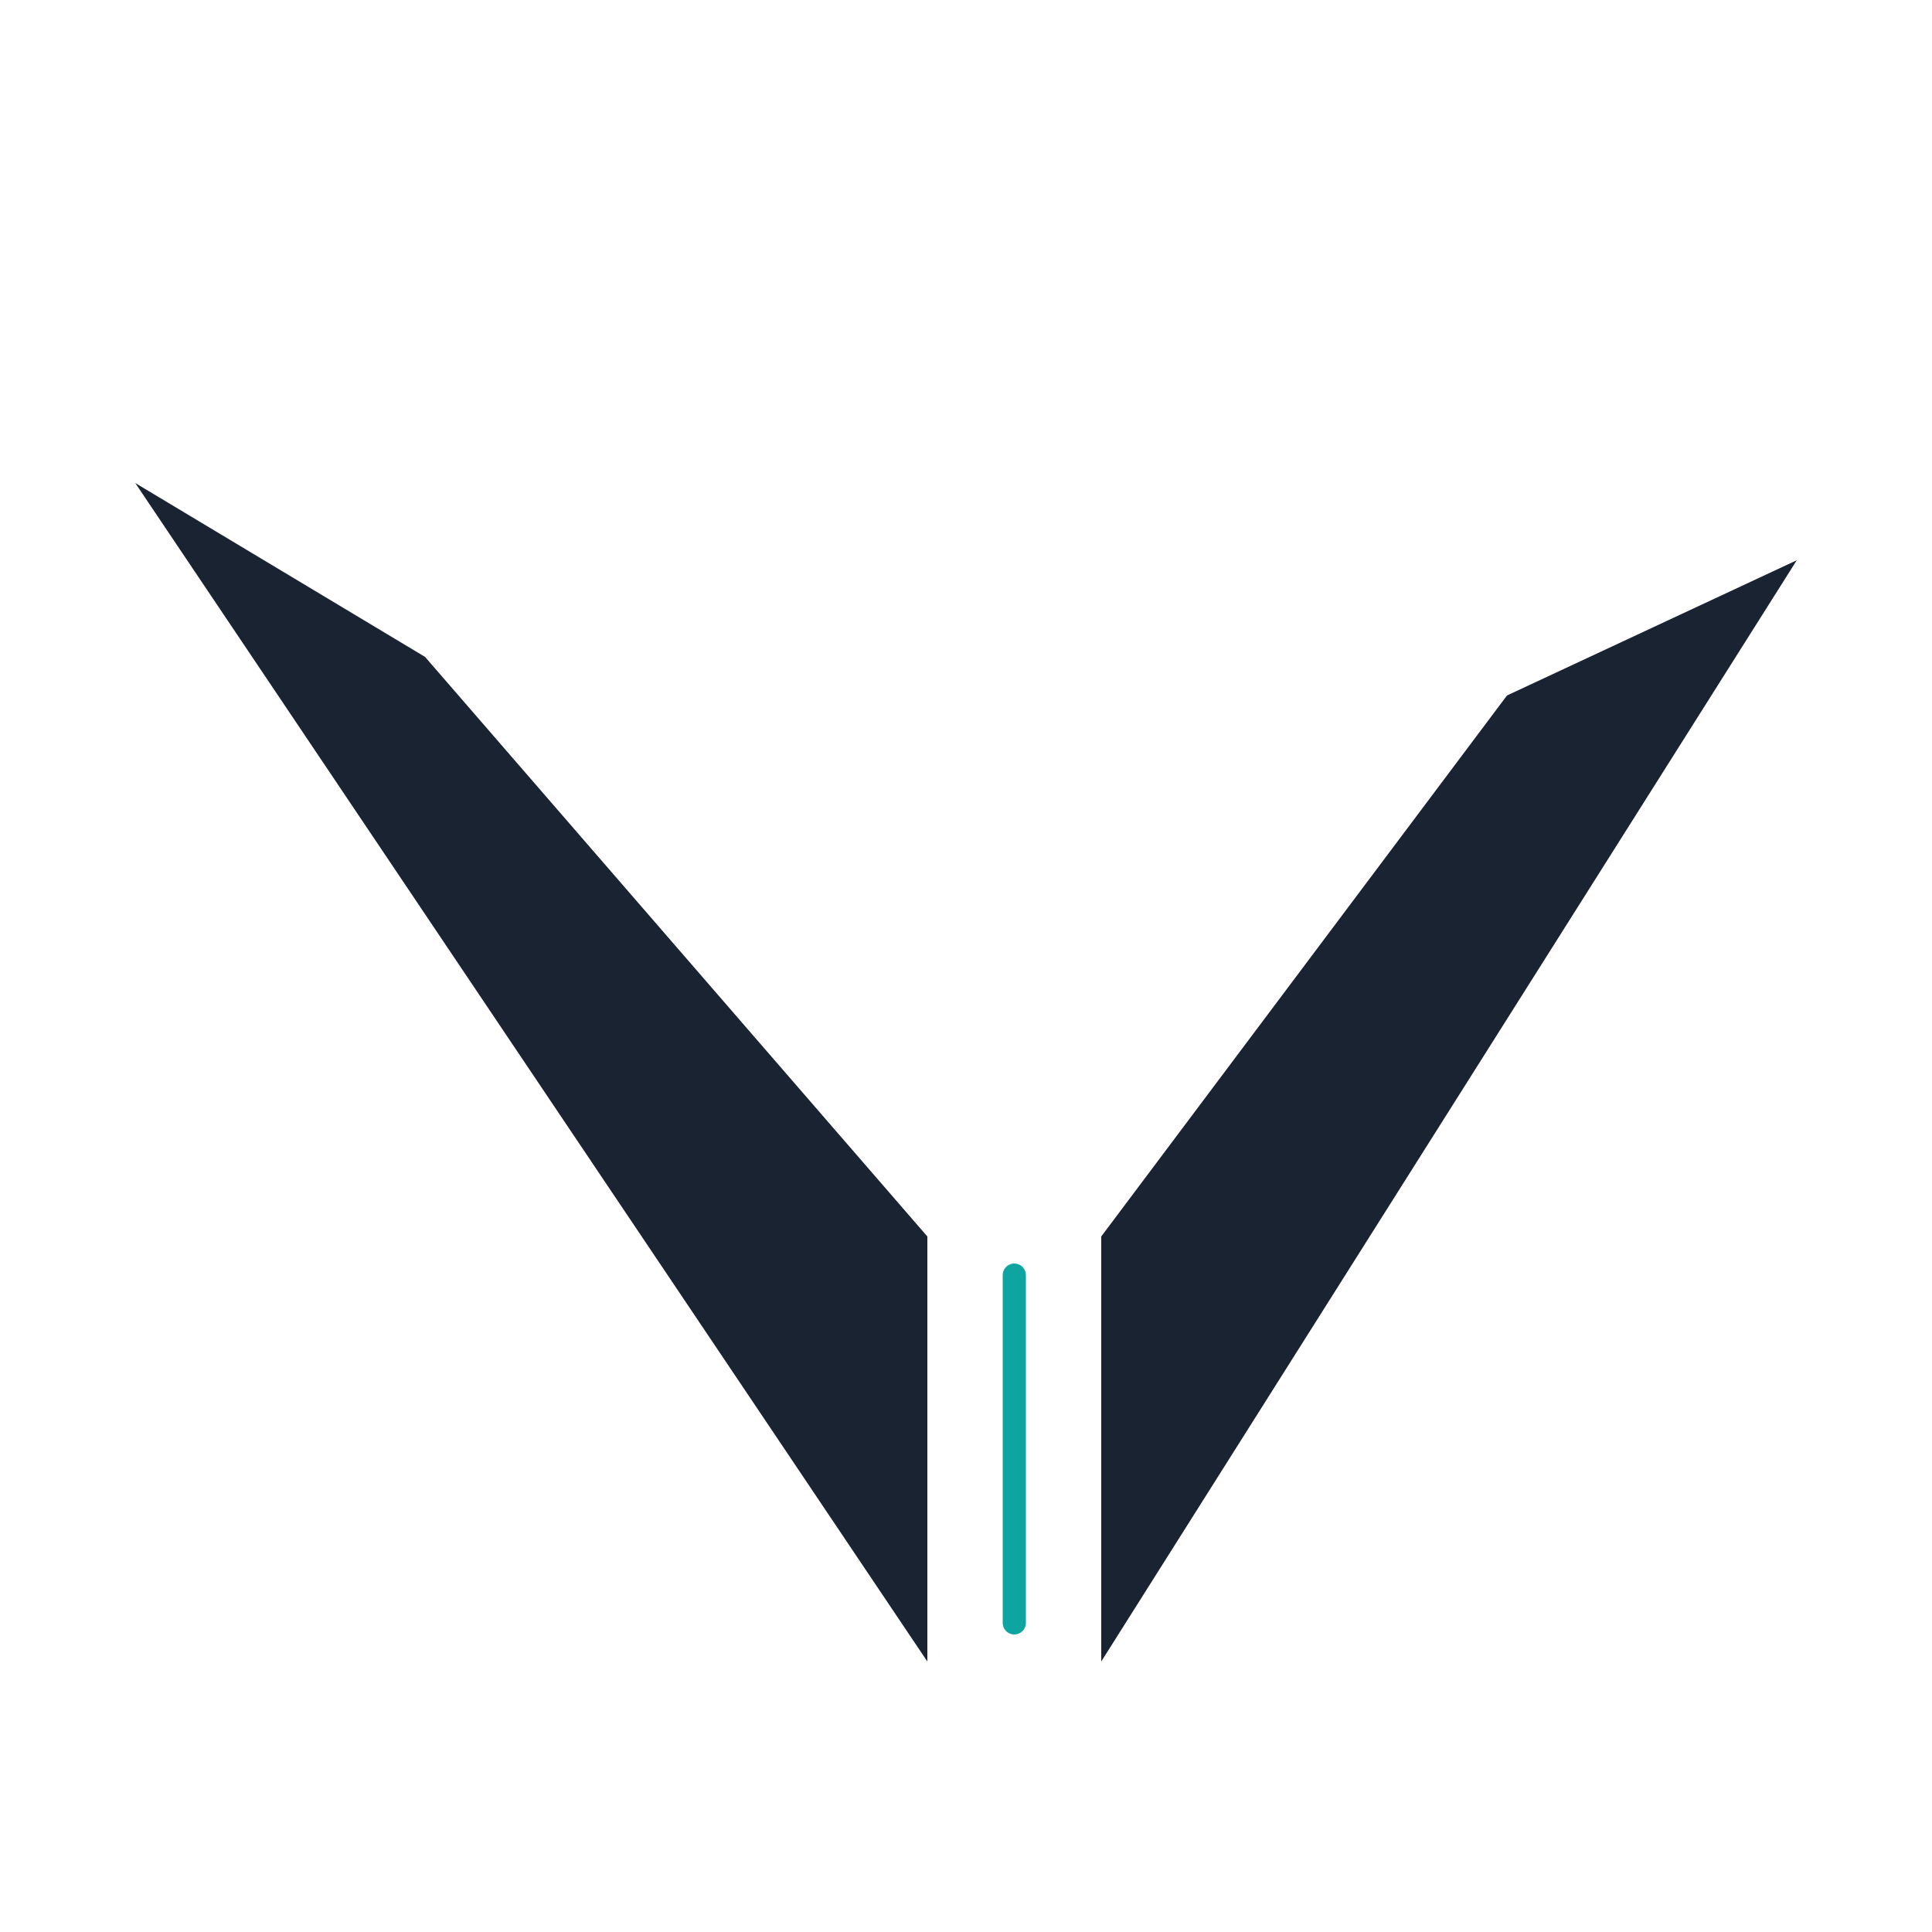
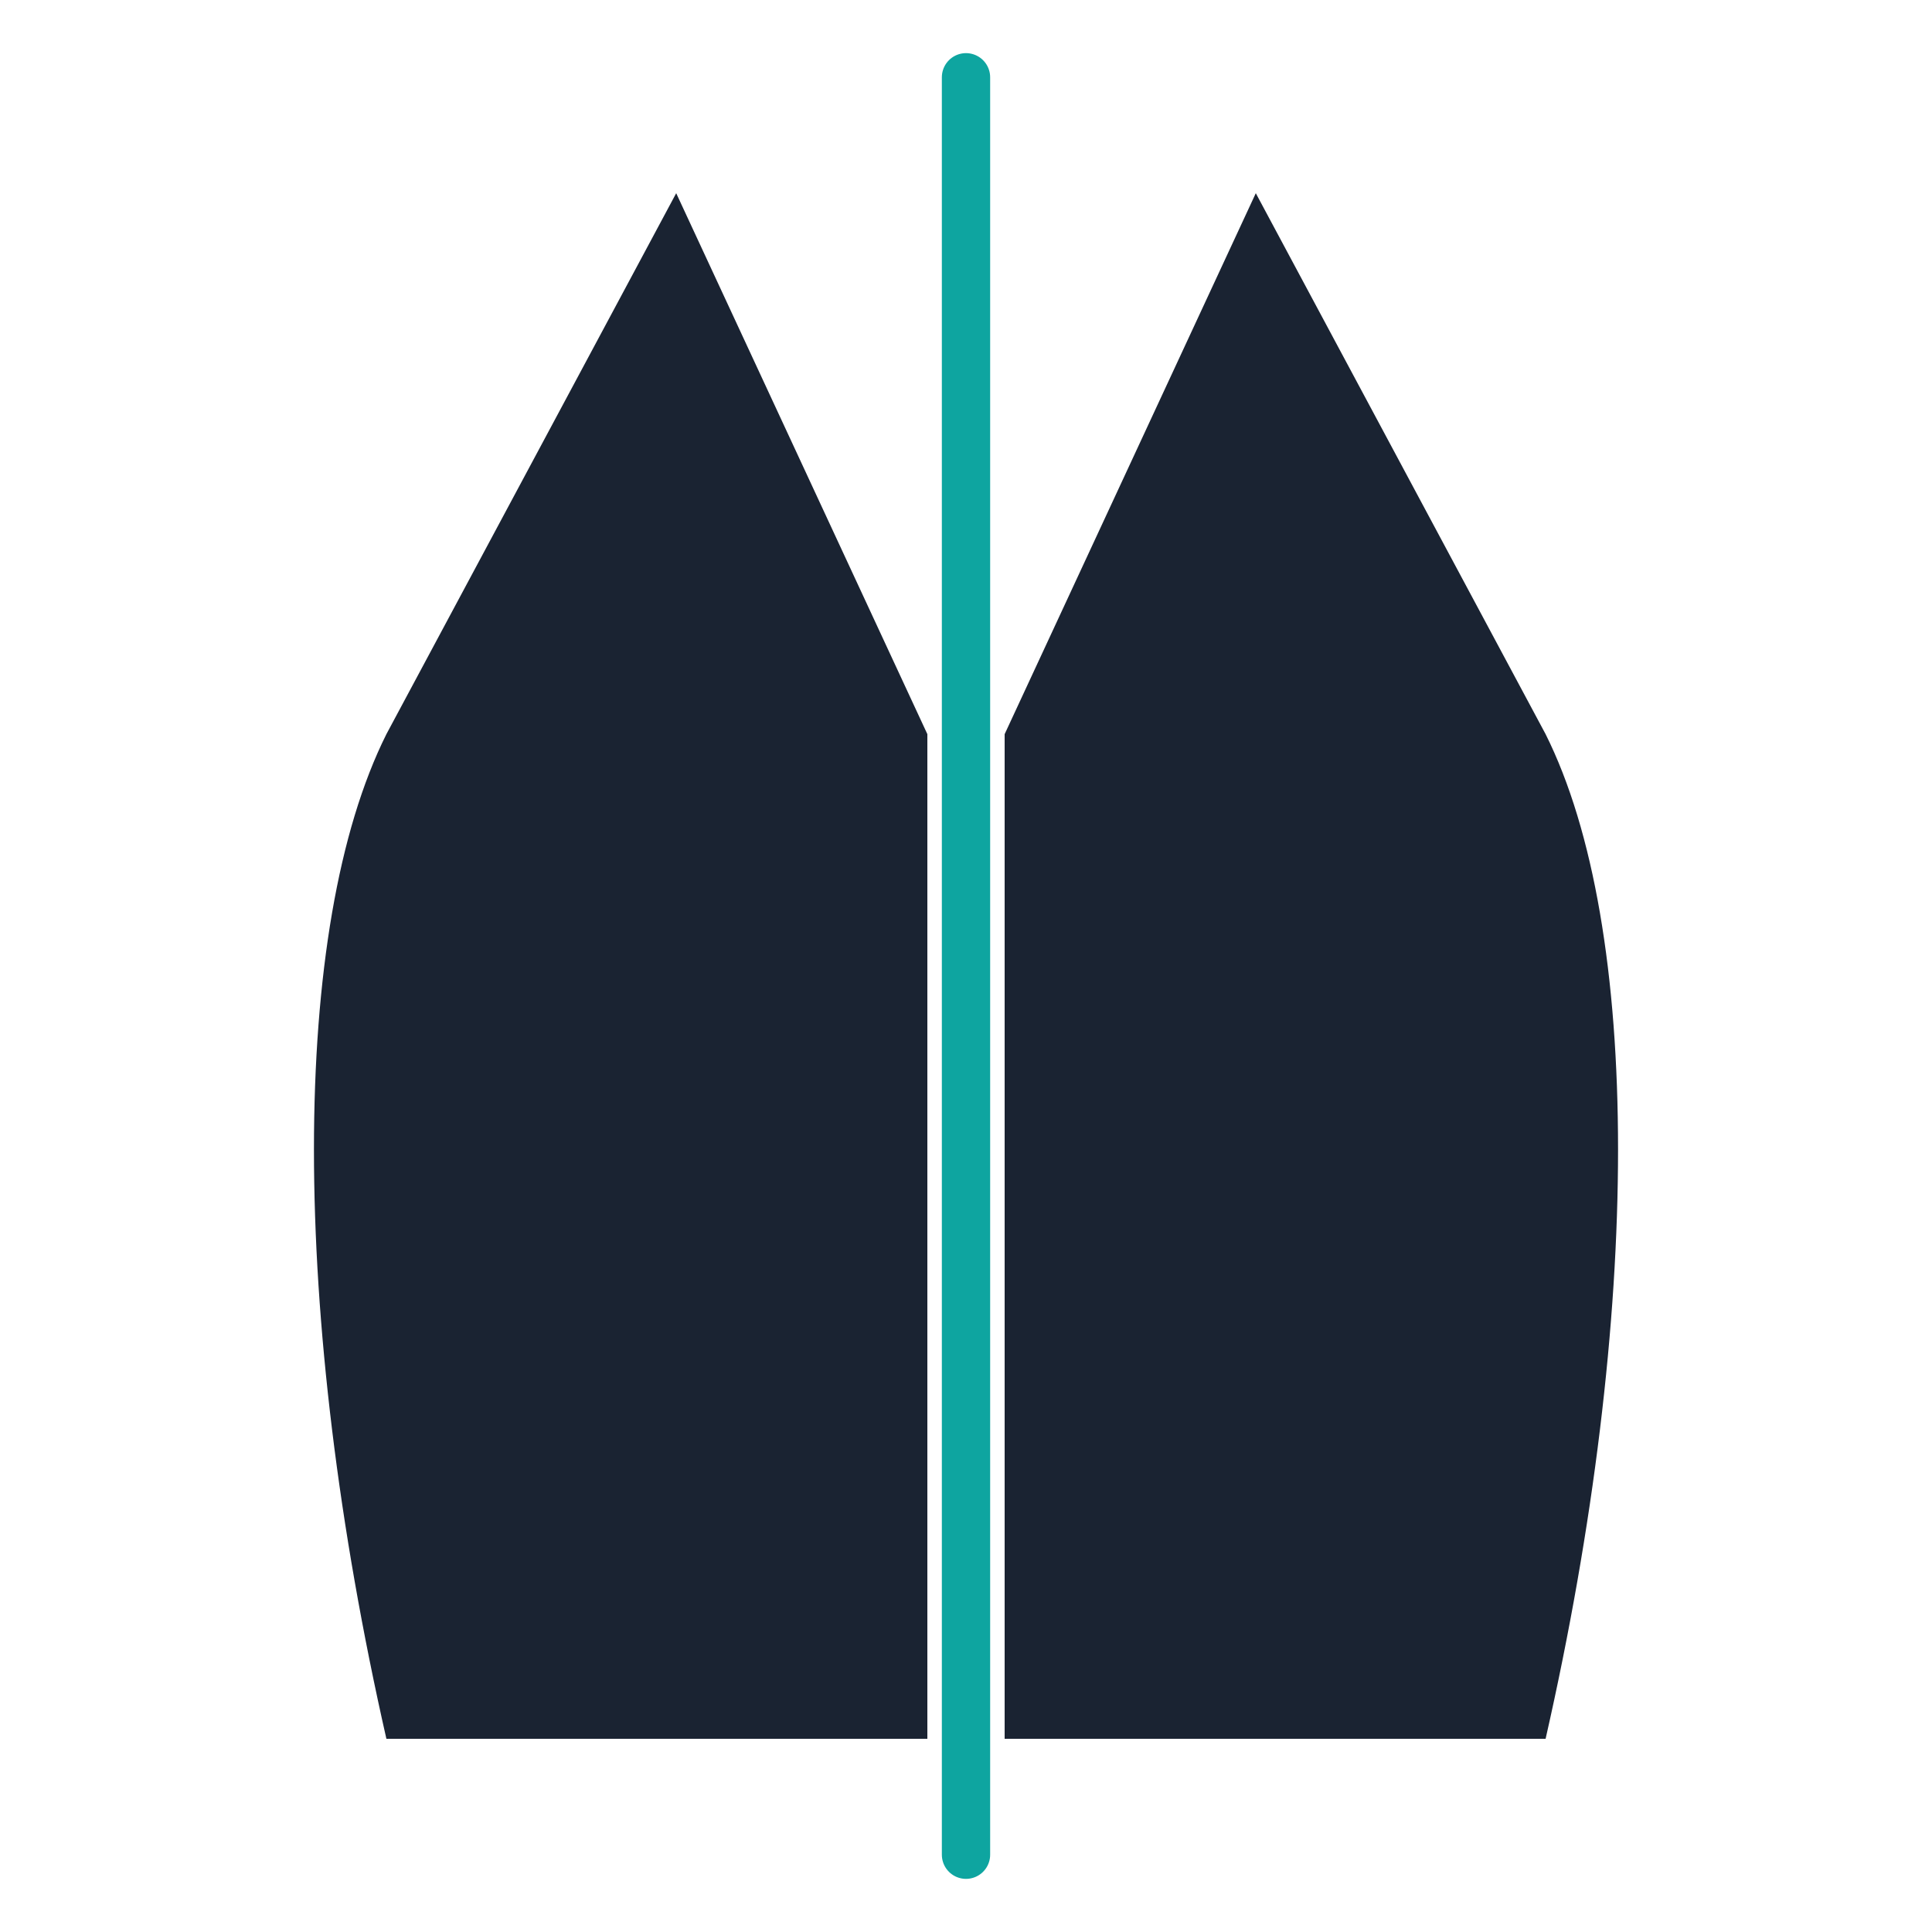
<svg xmlns="http://www.w3.org/2000/svg" viewBox="0 0 100 100">
-   <path d="M48,86 L7,25 L22,34 L48,64 Z" fill="#1a2332" />
-   <path d="M57,86 L93,29 L78,36 L57,64 Z" fill="#1a2332" />
-   <line x1="52.5" y1="66" x2="52.5" y2="84" stroke="#0ea5a0" stroke-width="1.2" stroke-linecap="round" />
+   <line x1="50" y1="4" x2="50" y2="96" stroke="#0ea5a0" stroke-width="2.5" stroke-linecap="round" />
+   <path d="M20,90 C15,68 15,48 20,38 L35,10 L48,38 L48,90 Z" fill="#1a2332" />
+   <path d="M52,90 L52,38 L65,10 L80,38 C85,48 85,68 80,90 Z" fill="#1a2332" />
</svg>
